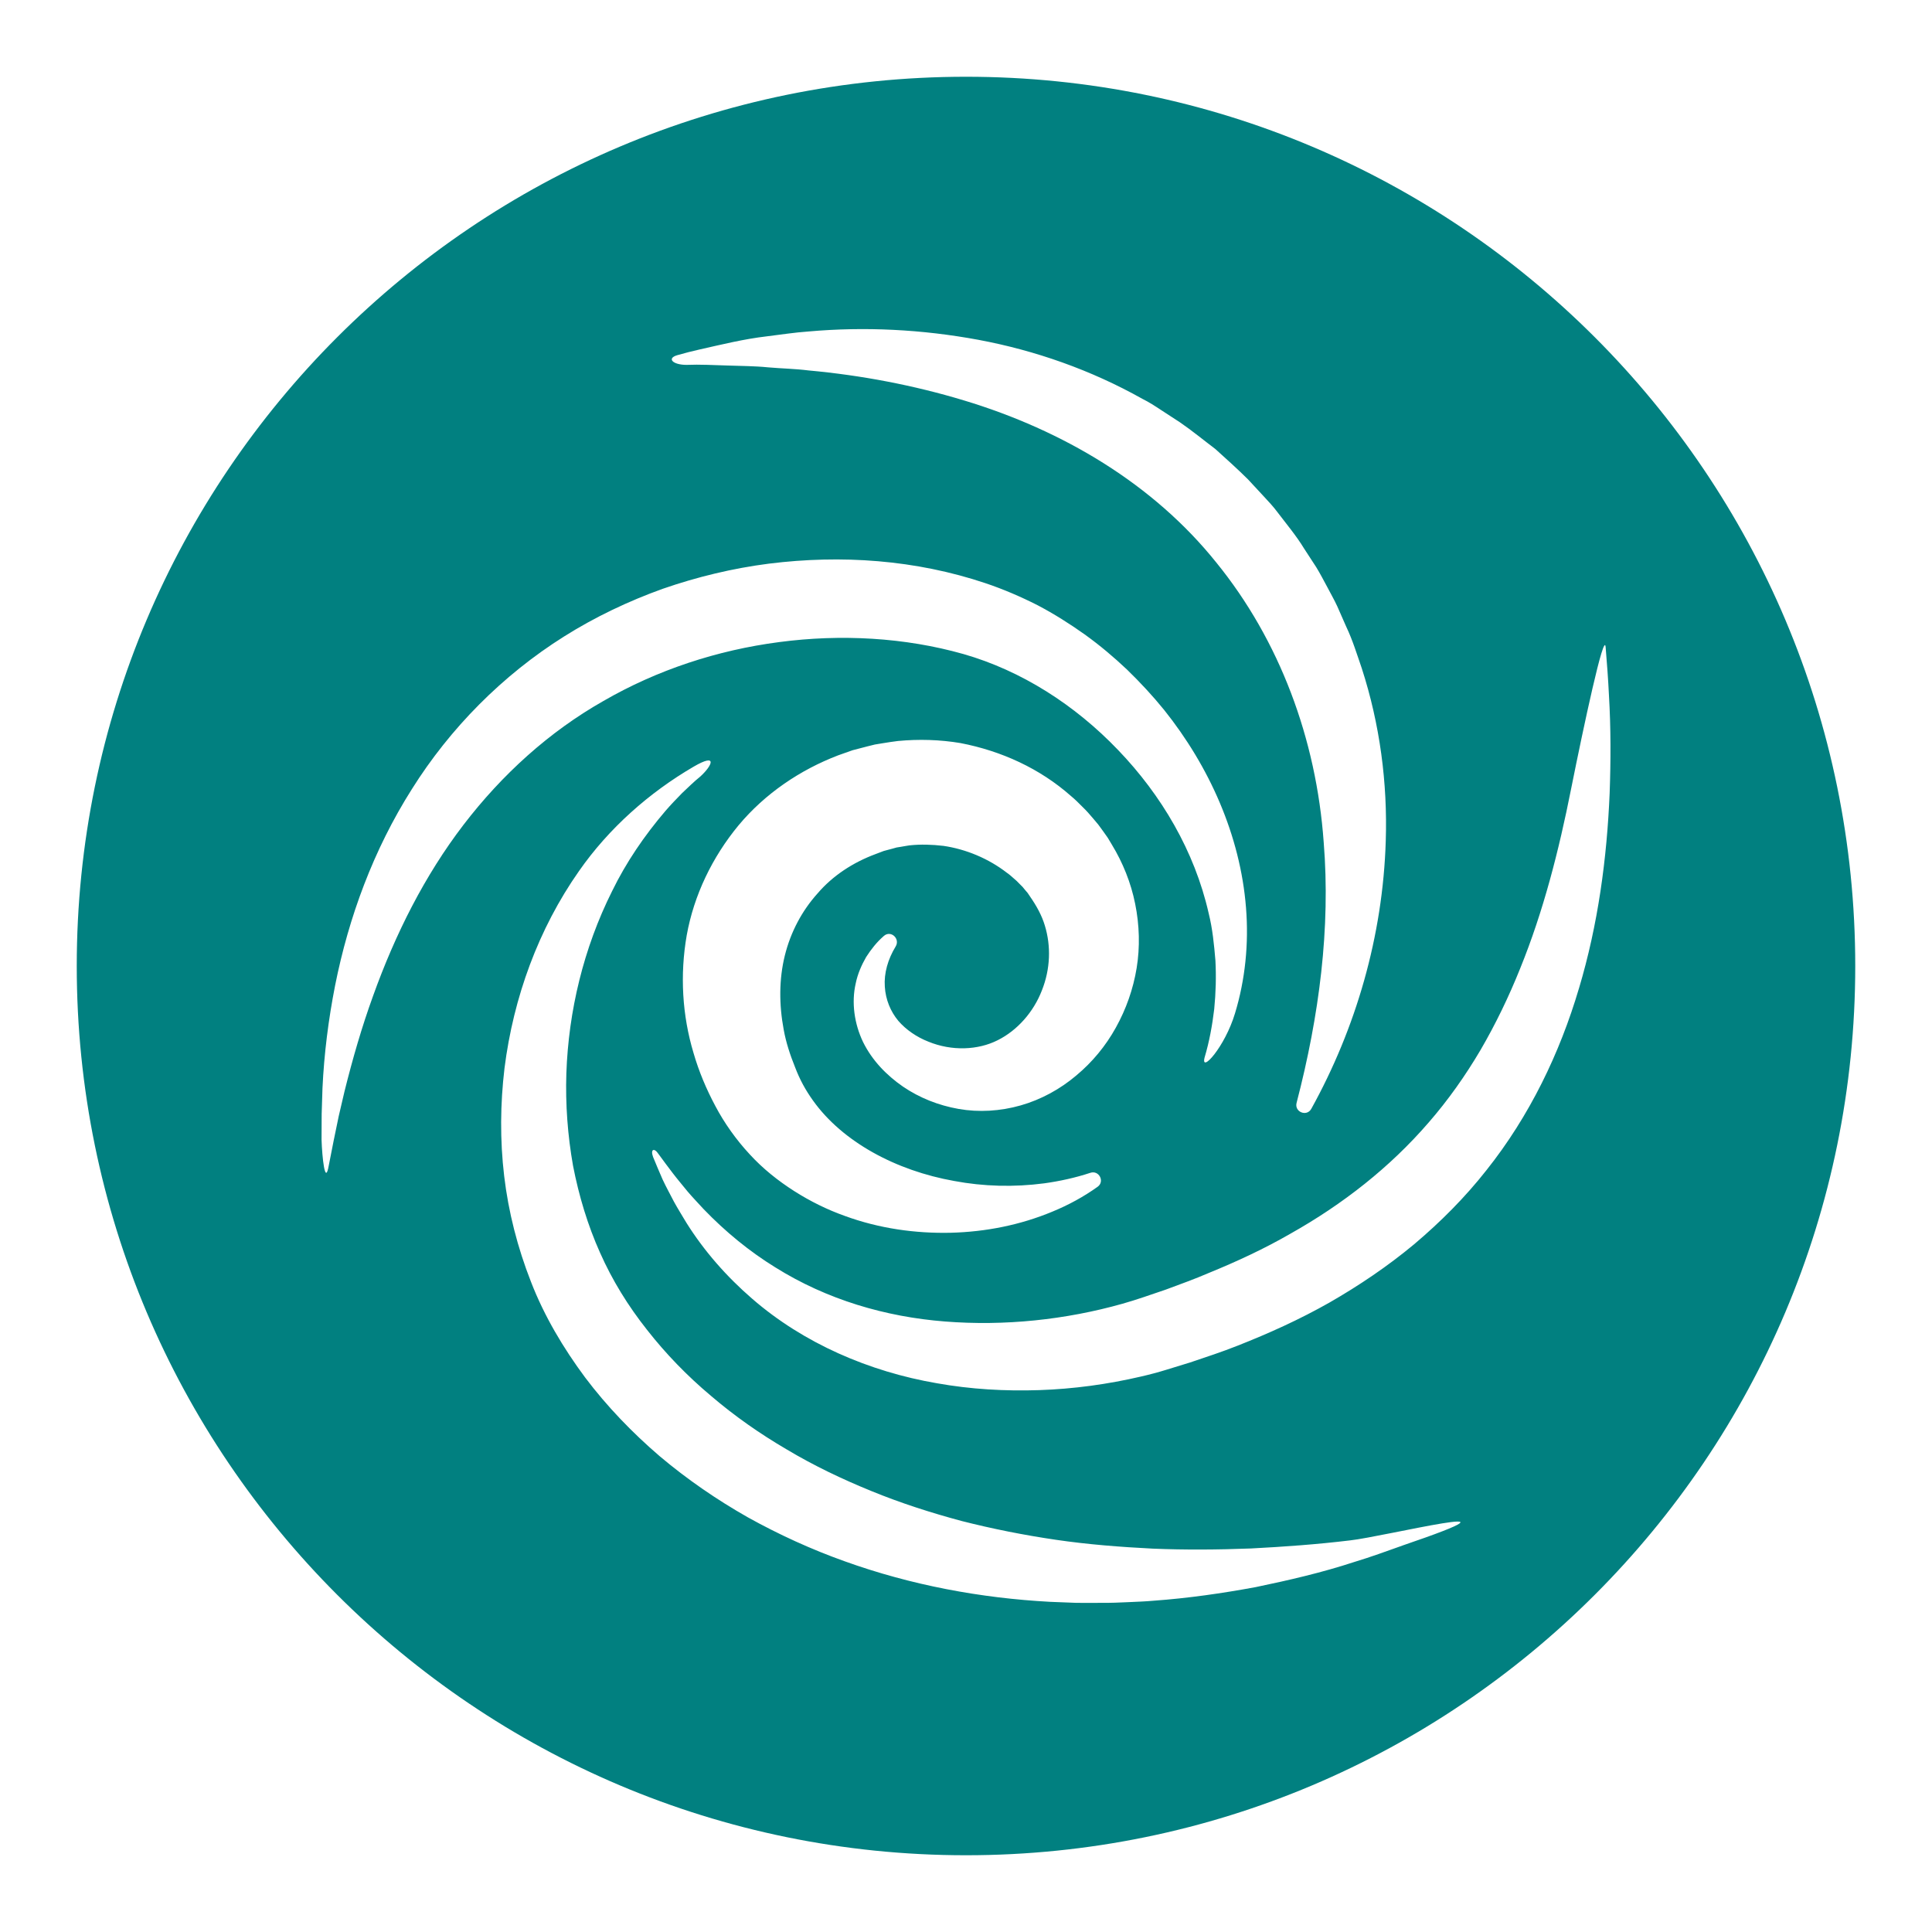
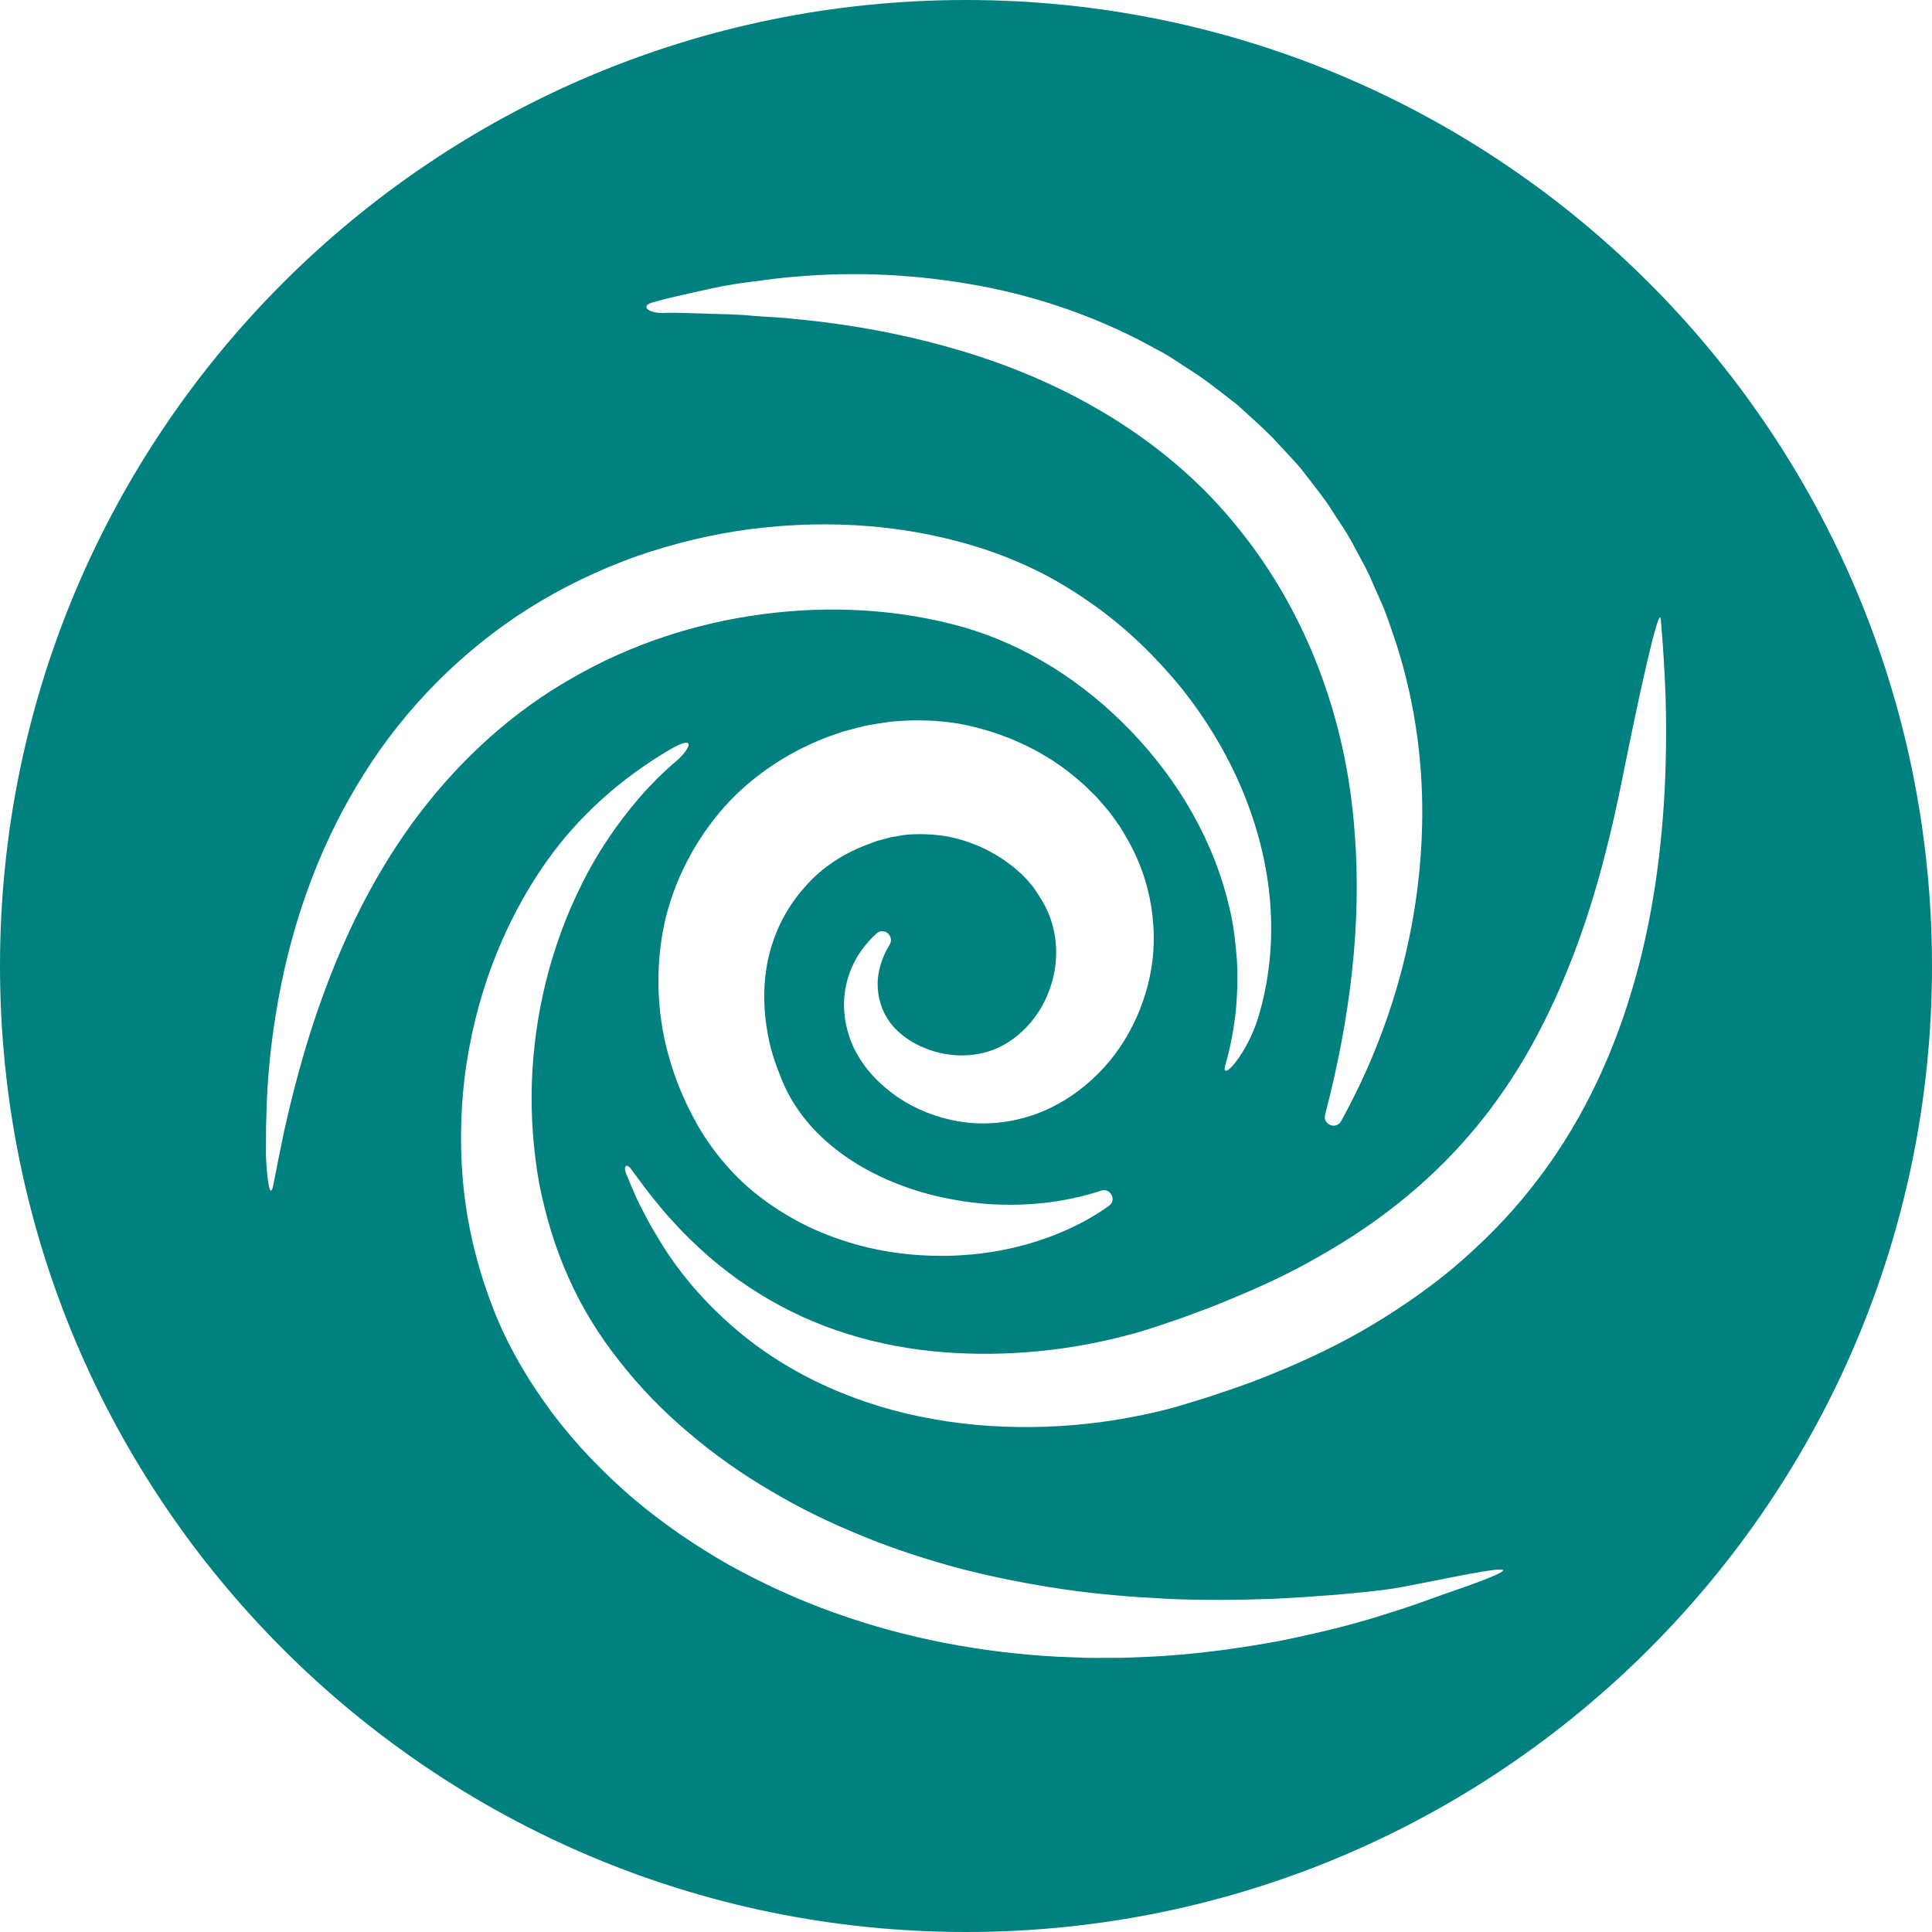
- <svg xmlns="http://www.w3.org/2000/svg" viewBox="0 0 1024 1024">
-   <path d="M512,40.68C251.7,40.68,40.68,251.7,40.68,512s211.02,471.32,471.32,471.32,471.32-211.02,471.32-471.32S772.3,40.68,512,40.68Zm-153,147.57c3.86-1.11,7.76-2.11,11.68-2.99,11.79-2.65,23.64-5.59,35.72-6.99,7.36-.89,14.73-2.07,22.17-2.58,29.73-2.65,60.11-1.12,90.11,4.44,29.98,5.61,59.54,15.96,86.78,31.25,3.5,1.73,6.79,3.86,10.05,6.02l9.84,6.41c6.42,4.39,12.44,9.37,18.67,14.07,.09,.07,.18,.14,.26,.22,5.79,5.23,11.62,10.45,17.17,15.96l8.04,8.67c2.68,2.89,5.4,5.75,7.74,8.93,4.76,6.28,9.86,12.32,13.96,19.07l6.45,9.9c2.06,3.35,3.86,6.86,5.73,10.31,1.81,3.49,3.79,6.89,5.43,10.46l4.74,10.78c3.38,7.09,5.66,14.6,8.21,21.98,9.65,29.74,13.71,60.91,12.73,91.51-1.53,50.57-15.86,99.37-39.46,142.02-2.42,4.37-9.06,1.67-7.8-3.16,12.04-46.24,18.04-92.73,14.37-138.09-3.92-54.88-23.45-107.1-56.9-148.26-33.27-41.51-81.08-70.06-133.81-85.96-26.42-7.98-54.11-13.3-82.44-15.89-7.07-.89-14.2-1-21.35-1.63-7.16-.73-14.33-.7-21.55-.97-7.22-.2-14.5-.64-21.74-.34-7.28-.03-10.55-3.48-4.8-5.14Zm-161.26,339.59c-5.97,16.44-10.86,33.4-15.15,50.64l-3.04,13.01-2.71,13.12-2.6,13.21c-1.93,11.05-3.53-4.72-3.81-13.79l.06-13.6,.43-13.64c.85-18.2,3.14-36.41,6.7-54.5,7.2-36.12,20.29-71.86,40.68-104.04,20.21-32.21,48-60.39,80.8-80.98,16.39-10.3,33.98-18.66,52.18-25.2,18.27-6.33,37.15-10.88,56.31-13.33,38.28-4.77,77.64-2.11,114.93,10.43,9.31,3.14,18.49,7.08,27.34,11.57,8.79,4.6,17.1,9.88,25.07,15.53,7.94,5.71,15.39,11.99,22.44,18.65,6.95,6.76,13.54,13.84,19.62,21.33,24.03,30.03,40.4,66.67,43.42,104.84,1.53,19.01-.41,38.17-5.84,56.03-5.38,17.87-18.29,32.01-16.12,23.41,2.53-8.45,4.08-17.1,5.11-25.69,.85-8.63,1.09-17.22,.64-25.72-.71-8.5-1.54-16.91-3.59-25.12-7.47-32.89-25.05-62.61-47.98-86.46-22.93-23.98-51.32-42.1-81.98-50.88-31.17-8.83-65-10.66-97.68-6.34-32.75,4.27-64.65,14.74-93.17,31.23-28.7,16.27-53.67,38.91-74.14,65.63-20.5,26.77-36.13,57.79-47.92,90.66Zm271.23-4.93c.42,6.94,3.03,13.2,7.18,18.19,4.07,4.7,9.71,8.57,15.91,11,12.44,5.1,26.31,4.51,36.7-.75,10.45-5.19,19.06-14.99,23.45-26.38,4.55-11.38,4.89-23.59,1.59-34.36-1.61-5.45-4.46-10.54-7.87-15.46l-1.25-1.86-1.36-1.59-1.32-1.61-1.55-1.55c-.98-1.06-2.04-2.09-3.23-3.05-1.13-.99-2.23-2.01-3.52-2.88-9.73-7.54-21.69-12.54-33.65-14.28-6.02-.71-12.05-.91-18.09-.26-1.51,.19-3.01,.54-4.51,.76l-2.26,.36-2.24,.63-4.28,1.14c-.14,.04-.28,.08-.42,.13l-4.23,1.61c-11.93,4.44-22.66,11.43-30.69,20.83-8.27,9.17-14.28,20.49-17.36,32.94-3.09,12.48-3.1,25.94-.58,39.35,1.22,6.72,3.4,13.37,6.05,19.92,2.46,6.47,5.51,12.04,9.46,17.56,15.64,21.93,43.98,37.16,74.82,42.64,15.46,2.91,31.67,3.37,47.82,1.24,8.16-1.14,16.35-2.92,24.39-5.57,4.56-1.5,7.74,4.6,3.84,7.4-7.38,5.29-15.53,9.72-24.05,13.21-16.84,7.02-35.21,10.7-53.88,11.17-18.67,.4-37.79-2.22-56.17-8.96-9.21-3.28-18.17-7.69-26.69-13.11-8.5-5.43-16.65-11.87-23.69-19.59-7.05-7.58-13.39-16.49-18.15-25.53-4.74-8.87-8.73-18.29-11.58-28.18-5.94-19.72-7.27-41.28-3.57-62.38,3.79-21.1,13.53-41.37,27.46-58.2,14.04-16.86,32.72-29.42,52.75-37.08l7.45-2.64c.11-.04,.23-.08,.35-.11l7.75-2.02,3.97-.98,4.07-.67c2.72-.42,5.43-.9,8.17-1.2,11.01-1.04,22.17-.73,33.09,1.1,21.72,4.18,42.12,13.49,58.59,28.07,2.11,1.73,4.08,3.71,6.03,5.68,1.99,1.91,3.87,3.99,5.68,6.18l2.63,3.12c.06,.08,.13,.16,.19,.24l2.47,3.38,2.41,3.4c.06,.09,.12,.18,.18,.28l2.06,3.45c5.78,9.48,10.14,20.2,12.38,31.45,2.27,11.22,2.61,22.87,.77,34.04-1.84,11.17-5.62,21.83-11,31.49-5.35,9.68-12.46,18.33-21.04,25.45-8.4,7.12-18.56,12.73-29.4,15.81-10.84,3.1-22.26,3.76-32.95,1.87-10.7-1.88-20.73-5.89-29.45-11.82-8.64-5.98-16.28-13.74-21.18-23.67-4.62-9.66-6.2-20.93-3.88-31.01,1.03-5.06,3.09-9.74,5.53-13.99,2.66-4.15,5.66-7.93,9.22-11.03,.07-.06,.14-.12,.21-.19,3.67-3.17,8.73,1.48,6.21,5.62-4.12,6.76-6.23,14.2-5.74,21.24Zm274.42,296.25c-8.42,3-16.87,6.09-25.46,8.68-17.1,5.62-34.68,9.69-52.42,13.37-17.79,3.29-35.82,5.88-54.02,7.2-4.55,.42-9.11,.55-13.68,.77-4.57,.23-9.14,.4-13.72,.36-4.58,0-9.17,.1-13.76,0l-13.78-.54c-36.73-1.97-73.61-8.81-108.86-21.49-17.63-6.28-34.79-14.12-51.31-23.29-16.43-9.32-32.15-20.11-46.75-32.42-14.48-12.43-27.9-26.32-39.54-41.76-11.48-15.48-21.63-32.46-28.66-50.65-7.11-18.11-11.95-36.99-14.21-56.07-2.26-19.08-2.07-38.28,.17-57.11,4.74-37.6,18.01-73.91,39.44-104.46,15.92-22.85,37.29-41.67,60.78-55.38,12.86-7.51,10.07-.73,3.57,5.2-3.41,2.72-6.48,5.84-9.65,8.78-3.03,3.11-6.04,6.21-8.85,9.48-11.19,13.11-20.83,27.26-28.26,42.5-15.14,30.26-23.09,63.55-24.24,96.55-.53,16.51,.7,32.96,3.54,48.98,3.1,15.97,7.77,31.51,14.32,46.11,6.47,14.62,14.88,28.22,24.91,40.88,9.93,12.69,21.3,24.43,33.83,34.94,12.43,10.64,25.97,20.14,40.27,28.48,14.22,8.5,29.29,15.7,44.79,22.01,15.49,6.35,31.54,11.51,47.88,15.89,16.39,4.17,33.08,7.48,49.99,9.96,16.92,2.48,34.05,3.81,51.29,4.68,17.25,.72,34.61,.58,52.05-.09,17.41-.9,34.93-2.16,52.44-4.27,17.56-1.87,103.6-23.11,27.89,2.7Zm93.44-295.15c-10.08,34.08-26.08,67.47-48.98,96.21-11.33,14.42-24.38,27.49-38.35,39.28-14.07,11.71-29.23,21.91-44.9,30.91-15.74,8.92-32.11,16.32-48.68,22.84-8.28,3.3-16.71,6.03-25.1,8.87l-12.66,3.89c-4.16,1.29-8.85,2.54-13.26,3.55-17.89,4.18-35.91,6.61-54.06,7.23-18.13,.61-36.35-.44-54.28-3.64-35.79-6.14-70.69-21.15-97.95-44.85-13.62-11.77-25.47-25.32-34.81-40.22-2.24-3.79-4.59-7.48-6.67-11.31-1.98-3.9-4.11-7.68-5.93-11.61-1.7-4.01-3.47-7.94-5.06-11.95-1.5-4.05,.56-5.09,2.89-1.55,2.46,3.47,5.08,6.82,7.6,10.2,2.56,3.35,5.3,6.54,7.92,9.79,2.71,3.19,5.64,6.18,8.42,9.25,11.52,11.96,24.24,22.38,37.95,30.83,27.33,17.1,58.39,26.23,89.95,28.69,31.52,2.49,63.87-.89,94.06-9.41,3.83-1.09,7.31-2.19,11.25-3.51l11.62-3.95c7.63-2.85,15.33-5.58,22.75-8.8,14.99-6.12,29.62-12.9,43.41-20.87,27.76-15.6,52.73-35.15,73.23-58.9,10.3-11.83,19.43-24.74,27.51-38.44,8-13.74,15.01-28.24,21.05-43.31,12.23-30.1,20.49-62.37,27-95.27,6.6-32.94,17.43-83.62,18.26-75.08,.71,8.55,1.36,17.11,1.77,25.7,1.02,17.18,.99,34.44,.37,51.75-1.45,34.59-6.09,69.53-16.31,103.69Z" fill="#018080" />
+ <svg xmlns="http://www.w3.org/2000/svg" version="1.1" viewBox="0 0 1024 1024">
+   <path d="m512 0c-282.77 0-512 229.23-512 512s229.23 512 512 512 512-229.23 512-512-229.23-512-512-512zm-166.21 160.31c4.193-1.206 8.43-2.292 12.688-3.248 12.808-2.879 25.68-6.072 38.803-7.593 7.995-0.967 16.001-2.249 24.084-2.803 32.296-2.879 65.298-1.217 97.887 4.823 32.568 6.094 64.679 17.338 94.27 33.947 3.802 1.879 7.376 4.193 10.917 6.54l10.689 6.963c6.974 4.769 13.514 10.179 20.281 15.284 0.098 0.076 0.196 0.152 0.282 0.239 6.29 5.681 12.623 11.352 18.652 17.338l8.734 9.418c2.911 3.139 5.866 6.246 8.408 9.701 5.171 6.822 10.711 13.383 15.165 20.716l7.007 10.754c2.238 3.639 4.193 7.452 6.225 11.2 1.966 3.791 4.117 7.485 5.899 11.363l5.149 11.71c3.672 7.702 6.149 15.86 8.919 23.877 10.483 32.307 14.893 66.167 13.829 99.408-1.662 54.935-17.229 107.95-42.866 154.28-2.629 4.747-9.842 1.814-8.473-3.433 13.079-50.231 19.597-100.73 15.61-150.01-4.258-59.617-25.474-116.34-61.811-161.06-36.142-45.093-88.078-76.107-145.36-93.379-28.7-8.669-58.78-14.448-89.555-17.261-7.68-0.967-15.426-1.086-23.193-1.771-7.778-0.793-15.567-0.76-23.41-1.054-7.843-0.217-15.752-0.695-23.616-0.369-7.908-0.033-11.461-3.78-5.214-5.584zm-175.18 368.9c-6.485 17.859-11.797 36.283-16.458 55.011l-3.302 14.133-2.944 14.252-2.824 14.35c-2.097 12.004-3.835-5.127-4.139-14.98l0.065-14.774 0.467-14.817c0.923-19.771 3.411-39.553 7.278-59.204 7.821-39.238 22.041-78.062 44.191-113.02 21.954-34.99 52.143-65.602 87.774-87.969 17.805-11.189 36.913-20.271 56.684-27.375 19.847-6.876 40.356-11.819 61.17-14.481 41.584-5.182 84.341-2.292 124.85 11.33 10.114 3.411 20.086 7.691 29.7 12.569 9.549 4.997 18.576 10.733 27.234 16.87 8.625 6.203 16.718 13.025 24.377 20.26 7.55 7.343 14.709 15.035 21.313 23.171 26.104 32.622 43.887 72.424 47.168 113.89 1.662 20.651-0.445 41.464-6.344 60.866-5.844 19.412-19.869 34.773-17.511 25.431 2.748-9.179 4.432-18.576 5.551-27.907 0.923-9.375 1.184-18.706 0.695-27.94-0.771-9.234-1.673-18.37-3.9-27.288-8.115-35.729-27.212-68.014-52.121-93.922-24.909-26.05-55.749-45.734-89.056-55.272-33.86-9.592-70.61-11.58-106.11-6.887-35.577 4.639-70.23 16.012-101.21 33.925-31.177 17.674-58.302 42.268-80.539 71.295-22.269 29.081-39.248 62.778-52.056 98.485zm294.64-5.356c0.456 7.539 3.292 14.339 7.8 19.76 4.421 5.106 10.548 9.31 17.283 11.949 13.514 5.54 28.581 4.899 39.868-0.815 11.352-5.638 20.705-16.284 25.474-28.657 4.943-12.362 5.312-25.626 1.727-37.326-1.749-5.92-4.845-11.45-8.549-16.794l-1.358-2.021-1.477-1.727-1.434-1.749-1.684-1.684c-1.065-1.151-2.216-2.27-3.509-3.313-1.228-1.075-2.422-2.183-3.824-3.129-10.57-8.191-23.562-13.622-36.554-15.513-6.54-0.771-13.09-0.989-19.651-0.282-1.64 0.206-3.27 0.587-4.899 0.826l-2.455 0.391-2.433 0.684-4.649 1.238c-0.152 0.043-0.304 0.087-0.456 0.141l-4.595 1.749c-12.96 4.823-24.616 12.417-33.339 22.628-8.984 9.961-15.513 22.259-18.858 35.783-3.357 13.557-3.368 28.179-0.63 42.746 1.325 7.3 3.693 14.524 6.572 21.639 2.672 7.028 5.986 13.079 10.276 19.076 16.99 23.823 47.776 40.367 81.278 46.32 16.794 3.161 34.403 3.661 51.947 1.347 8.864-1.238 17.761-3.172 26.495-6.051 4.954-1.629 8.408 4.997 4.171 8.039-8.017 5.747-16.87 10.559-26.126 14.35-18.293 7.626-38.249 11.624-58.53 12.134-20.281 0.435-41.052-2.412-61.018-9.733-10.005-3.563-19.738-8.354-28.994-14.242-9.234-5.899-18.087-12.895-25.735-21.281-7.659-8.234-14.546-17.913-19.717-27.734-5.149-9.636-9.483-19.869-12.579-30.612-6.453-21.422-7.897-44.843-3.878-67.764 4.117-22.921 14.698-44.941 29.83-63.223 15.252-18.315 35.544-31.959 57.303-40.28l8.093-2.868c0.119-0.043 0.25-0.087 0.38-0.119l8.419-2.194 4.313-1.065 4.421-0.728c2.955-0.456 5.899-0.978 8.875-1.304 11.96-1.13 24.084-0.793 35.946 1.195 23.595 4.541 45.755 14.654 63.647 30.493 2.292 1.879 4.432 4.03 6.551 6.17 2.162 2.075 4.204 4.334 6.17 6.713l2.857 3.389c0.065 0.087 0.141 0.174 0.206 0.261l2.683 3.672 2.618 3.693c0.065 0.098 0.13 0.196 0.196 0.304l2.238 3.748c6.279 10.298 11.015 21.943 13.449 34.164 2.466 12.188 2.835 24.844 0.836 36.978s-6.105 23.714-11.949 34.208c-5.812 10.515-13.535 19.912-22.856 27.647-9.125 7.734-20.162 13.829-31.938 17.175-11.776 3.368-24.181 4.085-35.794 2.031-11.624-2.042-22.519-6.398-31.992-12.84-9.386-6.496-17.685-14.926-23.008-25.713-5.019-10.494-6.735-22.736-4.215-33.686 1.119-5.497 3.357-10.581 6.007-15.197 2.89-4.508 6.149-8.614 10.016-11.982 0.076-0.065 0.152-0.13 0.228-0.206 3.987-3.444 9.483 1.608 6.746 6.105-4.476 7.343-6.768 15.426-6.235 23.073zm298.11 321.82c-9.147 3.259-18.326 6.616-27.657 9.429-18.576 6.105-37.673 10.526-56.944 14.524-19.325 3.574-38.912 6.388-58.683 7.821-4.943 0.456-9.896 0.597-14.861 0.836-4.964 0.25-9.929 0.435-14.904 0.391-4.975 0-9.961 0.109-14.948 0l-14.969-0.587c-39.9-2.14-79.963-9.57-118.26-23.345-19.152-6.822-37.793-15.339-55.739-25.3-17.848-10.124-34.925-21.846-50.785-35.218-15.73-13.503-30.308-28.592-42.953-45.364-12.471-16.816-23.497-35.262-31.134-55.022-7.724-19.673-12.981-40.183-15.436-60.909-2.455-20.727-2.249-41.584 0.185-62.039 5.149-40.845 19.564-80.289 42.844-113.48 17.294-24.822 40.509-45.267 66.026-60.16 13.97-8.158 10.939-0.793 3.878 5.649-3.704 2.955-7.039 6.344-10.483 9.538-3.292 3.378-6.561 6.746-9.614 10.298-12.156 14.242-22.628 29.613-30.699 46.168-16.447 32.872-25.083 69.035-26.332 104.88-0.576 17.935 0.76 35.805 3.845 53.208 3.368 17.348 8.441 34.23 15.556 50.09 7.028 15.882 16.164 30.656 27.06 44.408 10.787 13.785 23.138 26.539 36.75 37.956 13.503 11.558 28.211 21.878 43.746 30.938 15.447 9.234 31.818 17.055 48.656 23.91 16.827 6.898 34.262 12.503 52.013 17.261 17.805 4.53 35.935 8.126 54.305 10.82 18.38 2.694 36.989 4.139 55.717 5.084 18.739 0.782 37.597 0.63 56.542-0.098 18.913-0.978 37.945-2.346 56.966-4.639 19.076-2.031 112.54-25.105 30.297 2.933zm101.5-320.62c-10.95 37.021-28.331 73.293-53.208 104.51-12.308 15.665-26.484 29.863-41.66 42.67-15.284 12.721-31.753 23.801-48.775 33.578-17.099 9.69-34.881 17.729-52.882 24.811-8.995 3.585-18.152 6.55-27.266 9.636l-13.753 4.226c-4.519 1.401-9.614 2.759-14.404 3.856-19.434 4.541-39.009 7.181-58.726 7.854-19.695 0.663-39.487-0.478-58.965-3.954-38.879-6.67-76.791-22.975-106.4-48.721-14.796-12.786-27.668-27.505-37.814-43.691-2.433-4.117-4.986-8.126-7.246-12.286-2.151-4.237-4.465-8.343-6.442-12.612-1.847-4.356-3.769-8.625-5.497-12.981-1.629-4.4 0.608-5.529 3.139-1.684 2.672 3.769 5.519 7.409 8.256 11.08 2.781 3.639 5.757 7.104 8.604 10.635 2.944 3.465 6.127 6.713 9.147 10.048 12.514 12.992 26.332 24.312 41.226 33.491 29.689 18.576 63.43 28.494 97.714 31.166 34.241 2.705 69.383-0.967 102.18-10.222 4.161-1.184 7.941-2.379 12.221-3.813l12.623-4.291c8.289-3.096 16.653-6.062 24.714-9.559 16.284-6.648 32.177-14.013 47.157-22.671 30.156-16.946 57.281-38.184 79.551-63.984 11.189-12.851 21.107-26.875 29.884-41.758 8.691-14.926 16.306-30.677 22.867-47.048 13.286-32.698 22.259-67.753 29.33-103.49 7.17-35.783 18.934-90.837 19.836-81.56 0.771 9.288 1.477 18.587 1.923 27.918 1.108 18.663 1.075 37.413 0.402 56.217-1.575 37.575-6.616 75.531-17.718 112.64z" fill="#018080" stroke-width="1.086" />
</svg>
